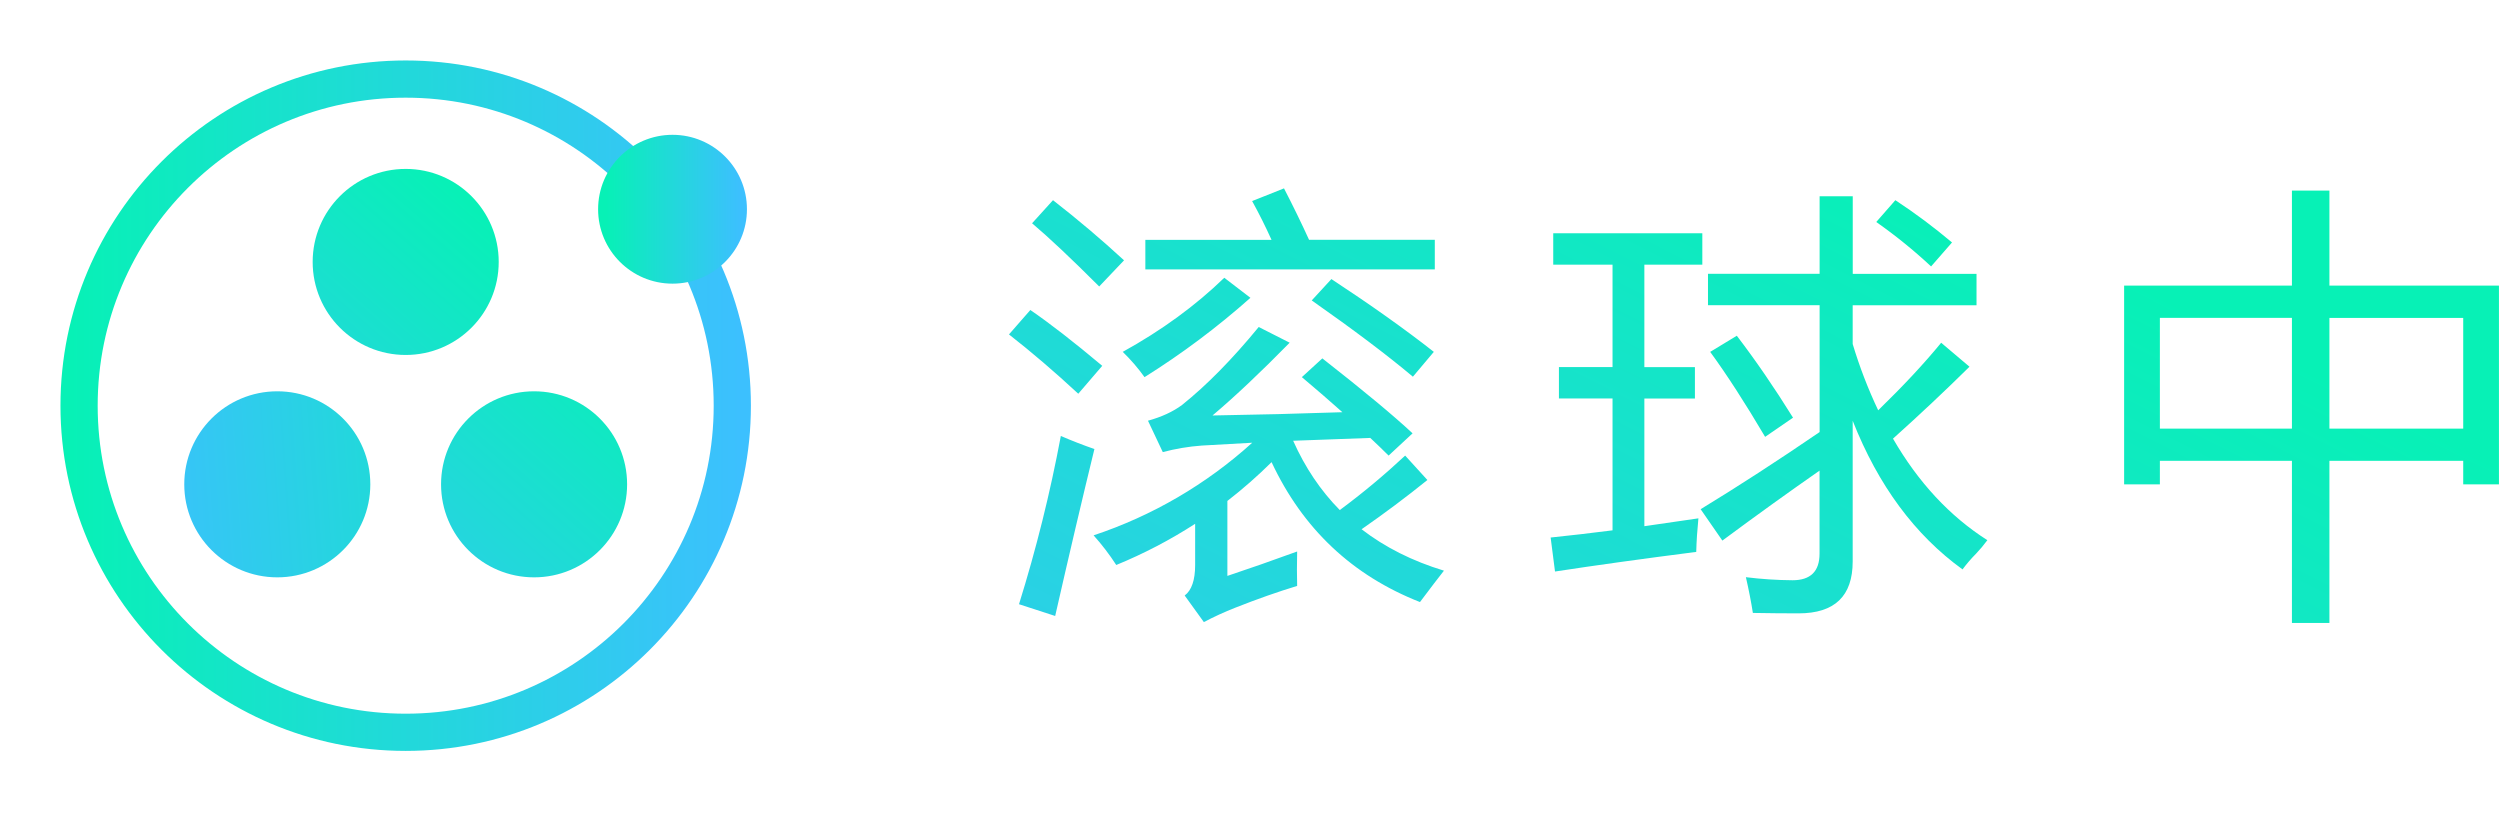
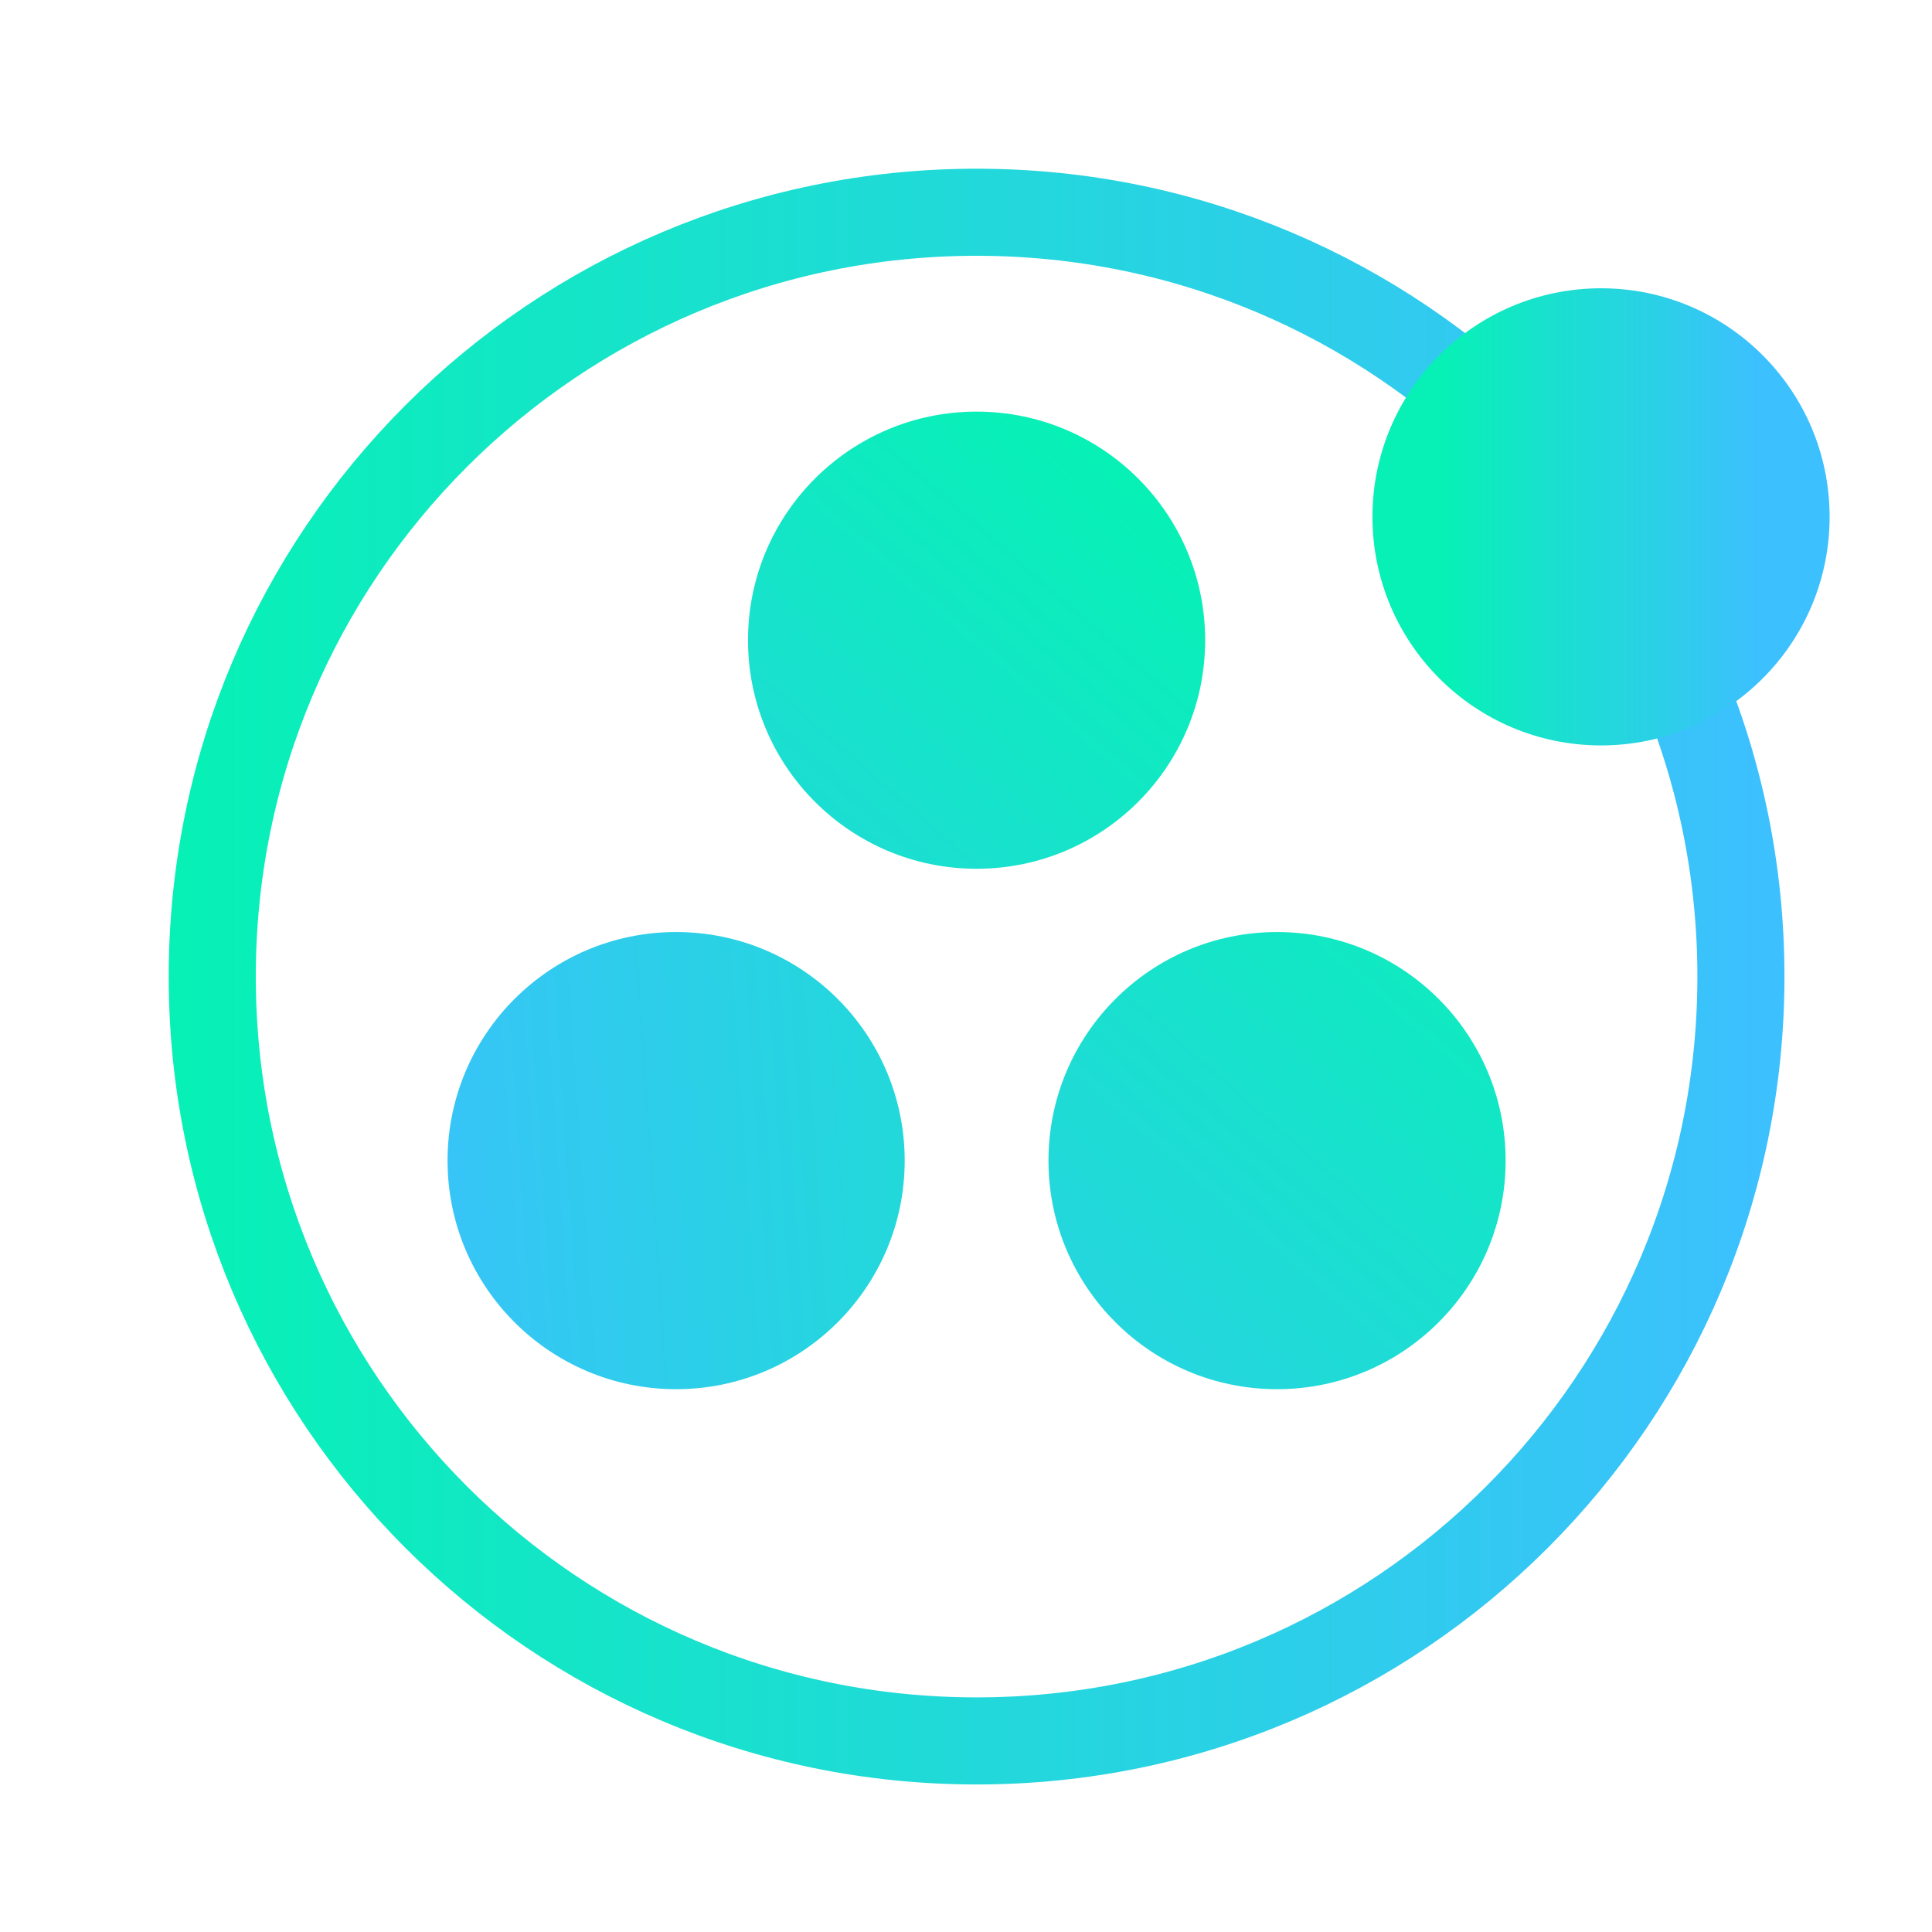
- <svg xmlns="http://www.w3.org/2000/svg" xmlns:xlink="http://www.w3.org/1999/xlink" viewBox="-60 -60 2150 700">
+ <svg xmlns="http://www.w3.org/2000/svg" xmlns:xlink="http://www.w3.org/1999/xlink" viewBox="-70 -70 710 710">
  <defs>
    <style>
            .cls-1{fill:url(#colorMain);}
            .cls-2{fill:url(#colorMain-2);}
            .cls-3{fill:url(#colorMain-3);}
            .cls-4{fill:none;stroke-miterlimit:10;stroke-width:32px;stroke:url(#colorMain-4);}
-             .cls-6{fill:none;stroke-miterlimit:none;}
            .cls-5{fill:url(#colorMain-5);}
-             .cls-9{fill: url(#colorMain-6);}
-             .cls-7{fill: url(#colorMain-7);}
-             .cls-8{fill: url(#colorMain-8);}
            @keyframes nei{
                from{transform: rotate(0deg);}
                to{transform: rotate(360deg);}
            }
            @keyframes nei1{
                0%{transform: rotate(0deg);}
                25%{transform: rotate(0deg);}
                100%{transform: rotate(-360deg); }
-             }
-             @keyframes gun-1{
-                 0%{transform: rotate(0deg); fill:#b5c1cd;}
-                 25%{transform: rotate(-360deg); fill: url(#colorMain-6);}
-                 50%{transform: rotate(-360deg); fill: url(#colorMain-6);}
-                 75%{transform: rotate(-360deg); fill: url(#colorMain-6);}
-                 100%{transform: rotate(-360deg); fill: url(#colorMain-6);}
-             }
-             @keyframes gun-2{
-                 0%{transform: rotate(-0deg); fill: url(#colorMain-6);}
-                 24%{transform: rotate(-0deg); fill: url(#colorMain-6);}
-                 25%{transform: rotate(0deg); fill:#b5c1cd;}
-                 50%{transform: rotate(-360deg); fill: url(#colorMain-6);}
-                 75%{transform: rotate(-360deg); fill: url(#colorMain-6);}
-                 100%{transform: rotate(-360deg); fill: url(#colorMain-6);}
-             }
-             @keyframes gun-3{
-                 0%{transform: rotate(-0deg); fill: url(#colorMain-6);}
-                 25%{transform: rotate(0deg); fill: url(#colorMain-6);}
-                 49%{transform: rotate(0deg); fill: url(#colorMain-6);}
-                 50%{transform: rotate(0deg); fill:#b5c1cd;}
-                 75%{transform: rotate(-360deg); fill: url(#colorMain-6);}
-                 100%{transform: rotate(-360deg); fill: url(#colorMain-6);}
            }
            #g-1{
                transform-origin: 287.153px 287.153px;
                animation:nei 3s;
                animation-iteration-count:infinite;
            }
            #weixing-1{
                transform-origin: 287.153px 287.153px;
                animation:nei1 4s;
                animation-iteration-count:infinite;
            }
-             #fontGUN{
-                 transform-origin: 994.733px 288.838px;
-                 animation:gun-1 6s;
-                 animation-iteration-count:infinite;
-             }
-             #fontQIU{
-                 transform-origin: 1458.733px 288.838px;
-                 animation:gun-2 6s;
-                 animation-iteration-count:infinite;
-             }
-             #fontZHONG{
-                 transform-origin: 1928.066px 288.838px;
-                 animation:gun-3 6s;
+             #lujing-1{
+                 transform-origin: 287.153px 287.153px;
+                 animation:nei 4s;
                animation-iteration-count:infinite;
            }
        </style>
    <linearGradient id="colorMain" x1="341.59" y1="104.8" x2="64.25" y2="423.03" gradientUnits="userSpaceOnUse">
      <stop offset="0" stop-color="#07f1b6" />
      <stop offset="1" stop-color="#3cc0fe" />
    </linearGradient>
    <linearGradient id="colorMain-2" x1="373.56" y1="132.67" x2="96.23" y2="450.89" gradientTransform="translate(304.37 -21.78) rotate(45)" xlink:href="#colorMain" />
    <linearGradient id="colorMain-3" x1="499.07" y1="242.05" x2="221.73" y2="560.27" xlink:href="#colorMain" />
    <linearGradient id="colorMain-4" x1="0" y1="288.89" x2="577.78" y2="288.89" xlink:href="#colorMain" />
    <linearGradient id="colorMain-5" x1="460.79" y1="119.94" x2="575.95" y2="119.94" xlink:href="#colorMain" />
    <linearGradient id="colorMain-6" x1="1203.1" y1="-110.97" x2="728.44" y2="827.7" xlink:href="#colorMain" />
    <linearGradient id="colorMain-7" x1="1564.11" y1="71.58" x2="1089.44" y2="1010.25" xlink:href="#colorMain" />
    <linearGradient id="colorMain-8" x1="1934.18" y1="258.72" x2="1459.51" y2="1197.39" xlink:href="#colorMain" />
  </defs>
  <g id="g-1">
-     <circle id="yuan-1" class="cls-1" cx="288.89" cy="165.27" r="80" />
-     <circle id="yuan-2" class="cls-2" cx="178.47" cy="356.52" r="80" />
-     <circle id="yuan-3" class="cls-3" cx="399.31" cy="356.52" r="80" />
+     <circle id="yuan-1" class="cls-1" cx="288.89" cy="165.27" r="84" />
+     <circle id="yuan-2" class="cls-2" cx="178.47" cy="356.52" r="84" />
+     <circle id="yuan-3" class="cls-3" cx="399.31" cy="356.52" r="84" />
  </g>
  <circle id="lujing-1" class="cls-4" cx="288.89" cy="288.89" r="280.89" />
-   <circle id="weixing-1" class="cls-5" cx="518.37" cy="119.94" r="64" />
-   <g id="g-2">
-     <path id="fontGUN" class="cls-9" d="M826.09,206.61q24.74,16.88,61.84,48-12.75,15-20.61,24-30.75-28.49-59.6-51Zm26.23,108.33q13.88,6,28.87,11.24-15.75,64.49-33.74,143.56l-31.11-10.12A1272.94,1272.94,0,0,0,852.32,314.94Zm-6.74-202.78q32.22,25.11,61.09,51.72-11.61,12.38-21.36,22.49-36-36-57.73-54.35Zm302.86,219.65,19.11,21q-27.16,21.93-56.59,42.35,30.16,23.25,70.84,35.61-7.12,9-20.62,27-87.33-34.31-127.63-120.32a415.78,415.78,0,0,1-38,33.36v64.47q28.11-9.37,60-21-.37,16.49,0,29.61-24.74,7.5-53.23,18.74a267.45,267.45,0,0,0-27,12.37l-16.5-22.86q9-6.75,9-26.24V390.47a416,416,0,0,1-67.84,35.42,204.88,204.88,0,0,0-19.49-25.49,383.43,383.43,0,0,0,136.43-79.65q-22.11,1.13-43.48,2.44A181.92,181.92,0,0,0,940,328.81l-12.74-27q17.61-4.87,29.24-13.49,31.86-25.49,66-67.1l26.61,13.5q-37.49,38.22-66.35,62.59,57-.93,111.7-2.81-15.74-14.06-34.86-30.17l17.62-16.12q53.6,42,77.59,64.47l-20.62,19.12q-7.12-7.12-15.74-15.18-33.92,1.13-66.34,2.43,15.36,34.49,40.1,59.6A640.43,640.43,0,0,0,1148.44,331.81ZM992.88,178.88l22.49,17.24a679.8,679.8,0,0,1-91.08,68.22,158.41,158.41,0,0,0-18.74-21.74Q955.77,214.87,992.88,178.88ZM925,146.27h108.51q-7.68-17.06-16.68-33.36L1044.24,102q11.8,22.86,21.55,44.23h108.14v25.48H925Zm160,33.73q51.35,33.74,88.09,62.6l-18,21.36q-33-27.73-87-65.59Z" />
-     <path id="fontQIU" class="cls-7" d="M1273.55,402.27q25.31-2.61,53.23-6.18V282.7h-46.1v-27h46.1V167.63h-51v-27H1404v27h-49.85v88.09h43.48v27h-43.48V392.53q22.5-3.18,46.48-6.75-1.5,15-1.87,28.86-70.1,9-121.45,16.87Zm129-24.36q48.91-29.81,102.32-66.34V202.49h-96v-27h96V108.78h28.49V175.5h106.45v27H1533.31v33.36a406.76,406.76,0,0,0,21.93,57q32.41-31.49,54.16-58.09l24.36,20.61q-30.91,30.55-65.78,61.85,32.61,56.42,81.15,87.33a122.22,122.22,0,0,1-9.74,11.62,123.6,123.6,0,0,0-11.62,13.5q-61.49-44.43-94.46-127.82V422.89q0,44.6-46.48,44.6-18.36,0-39.36-.37-2.23-14.25-6-30.74a343,343,0,0,0,40.1,2.63q23.24,0,23.24-22.87v-71.4q-38.79,27-83.58,60.16Zm8.24-135.31,22.87-13.87Q1458,260.59,1482,299.2l-24,16.49Q1432.11,271.83,1410.74,242.6Zm142.81-111.7L1570,112.16a512.9,512.9,0,0,1,48.73,36.36l-18,20.61A439,439,0,0,0,1553.55,130.9Z" />
-     <path id="fontZHONG" class="cls-8" d="M1766.75,185.62h144.31V103.91h32.24v81.71h145.8V356.55h-30.73V336.3H1943.3V475.74h-32.24V336.3H1797.49v20.25h-30.74Zm30.74,123h113.57V213.36H1797.49Zm260.88-95.21H1943.3v95.21h115.07Z" />
-   </g>
+   <circle id="weixing-1" class="cls-5" cx="518.37" cy="119.94" r="84" />
</svg>
